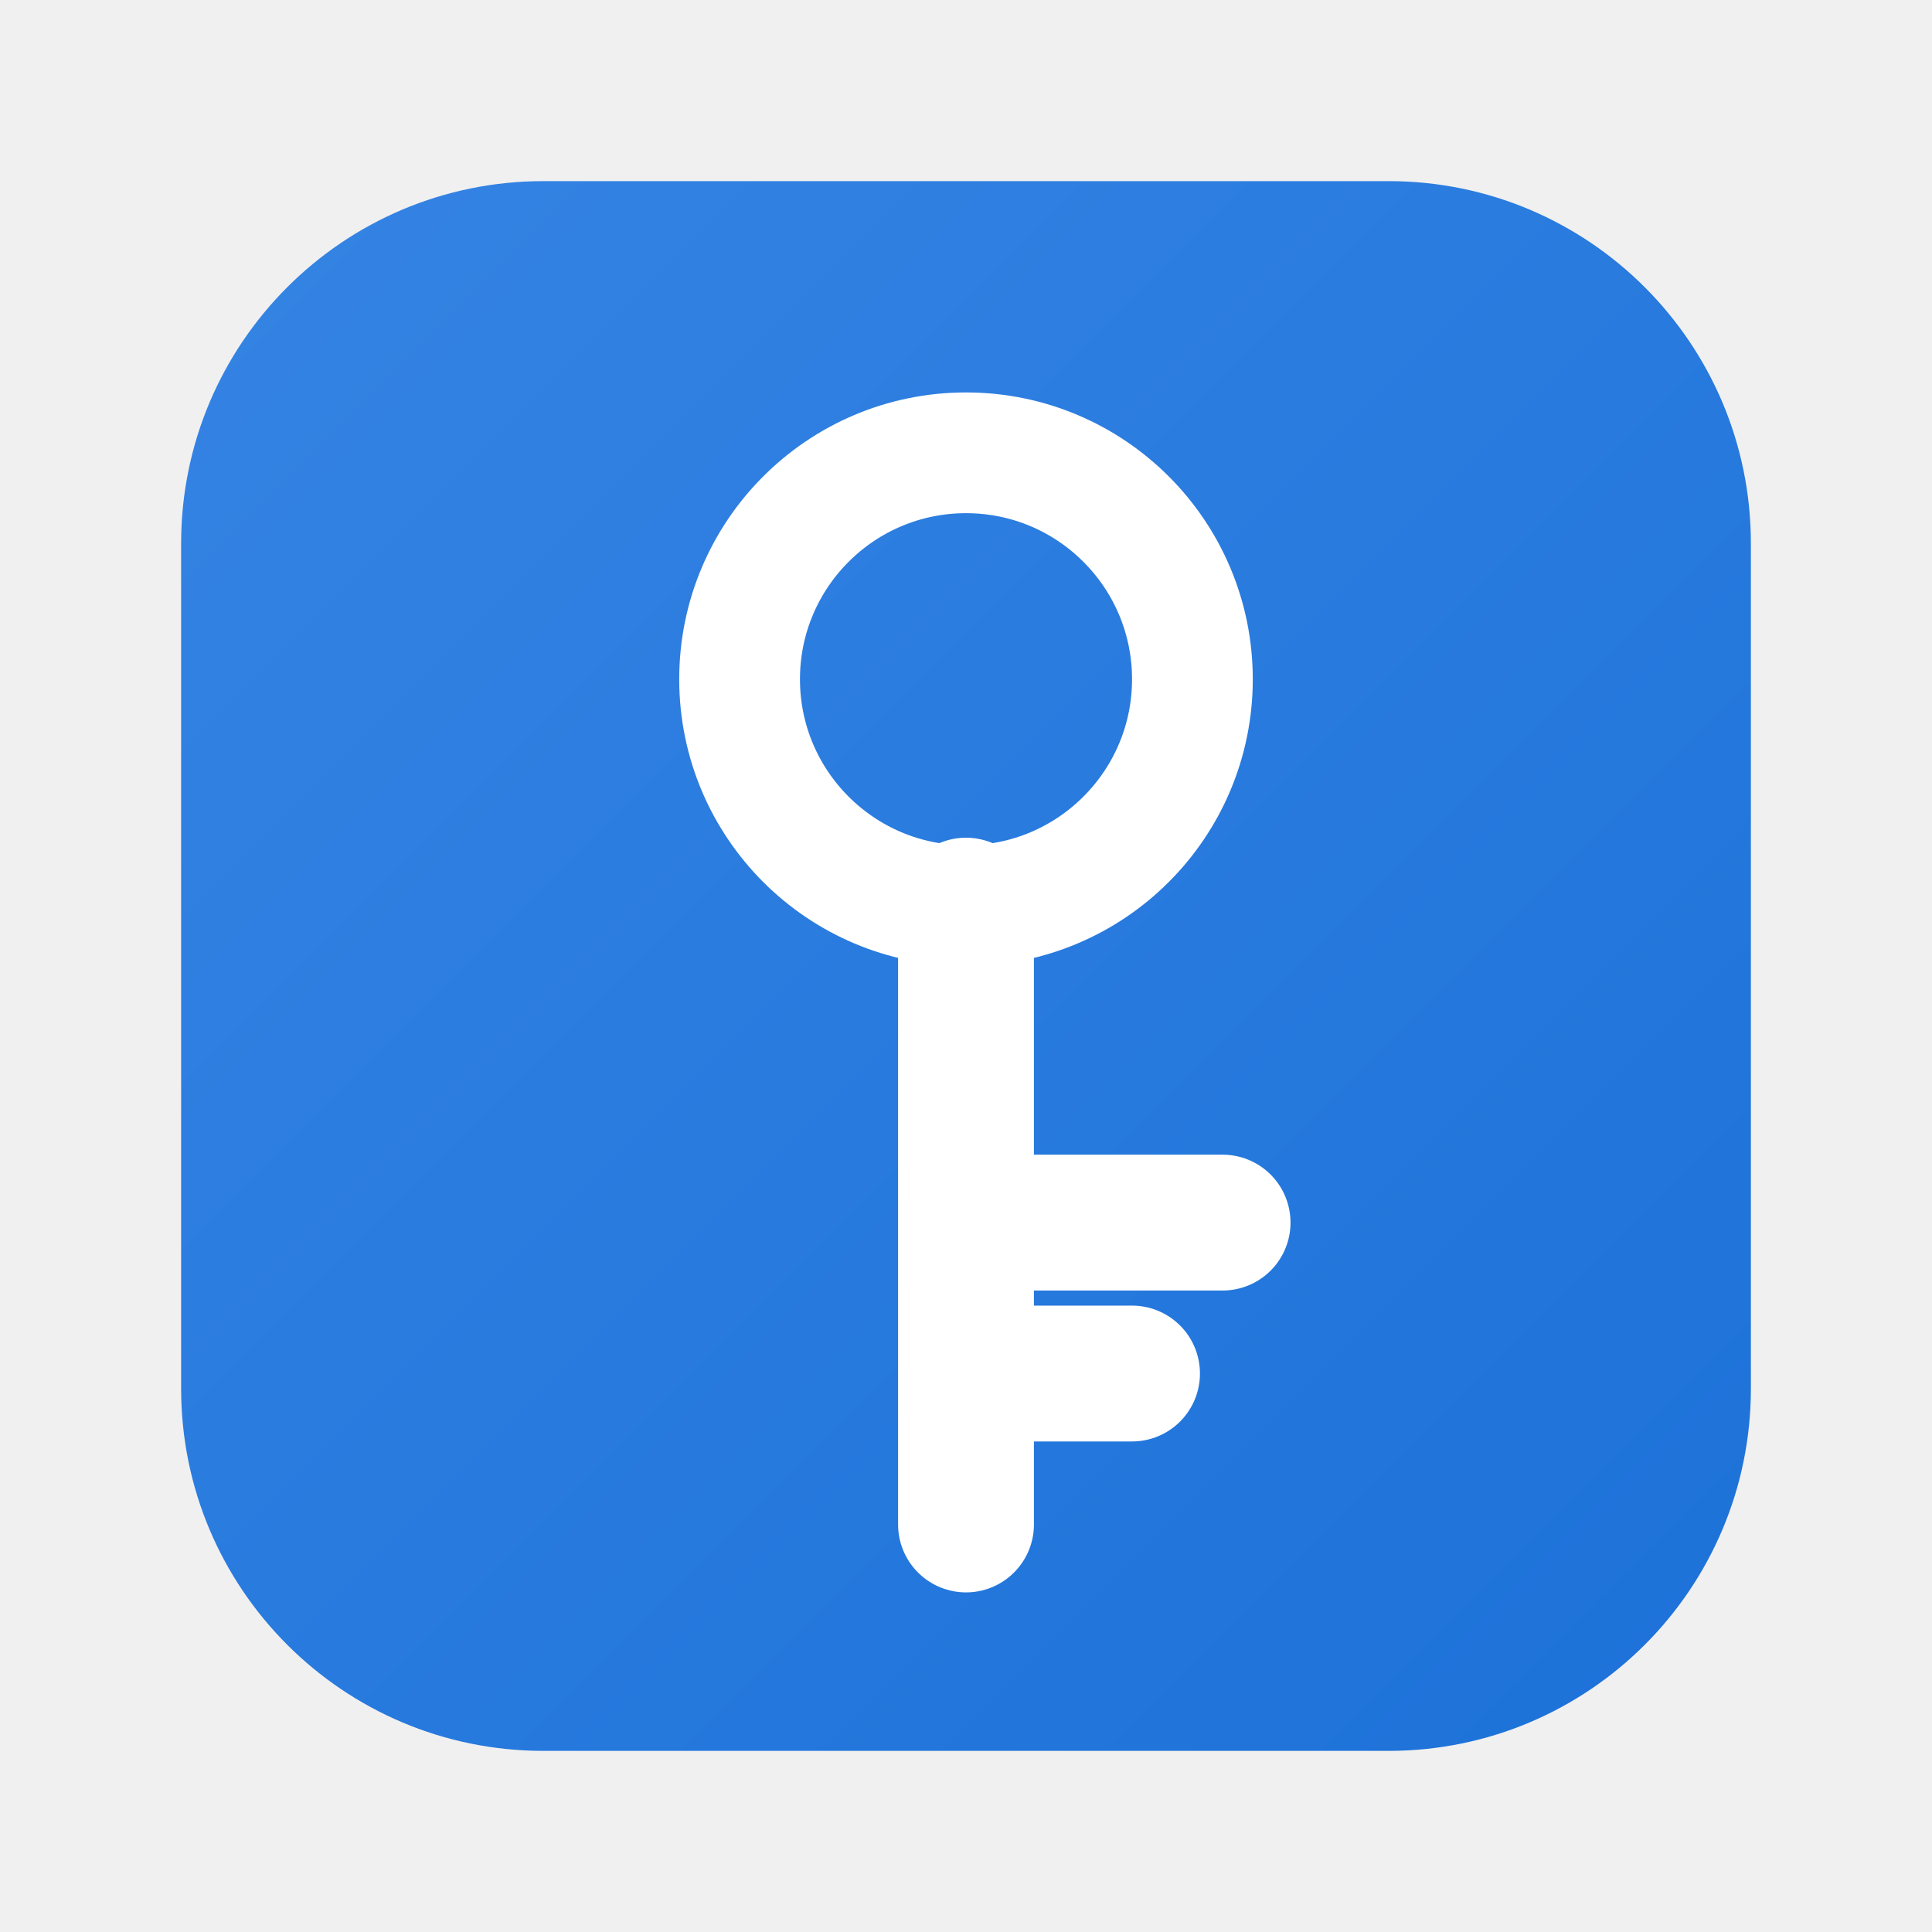
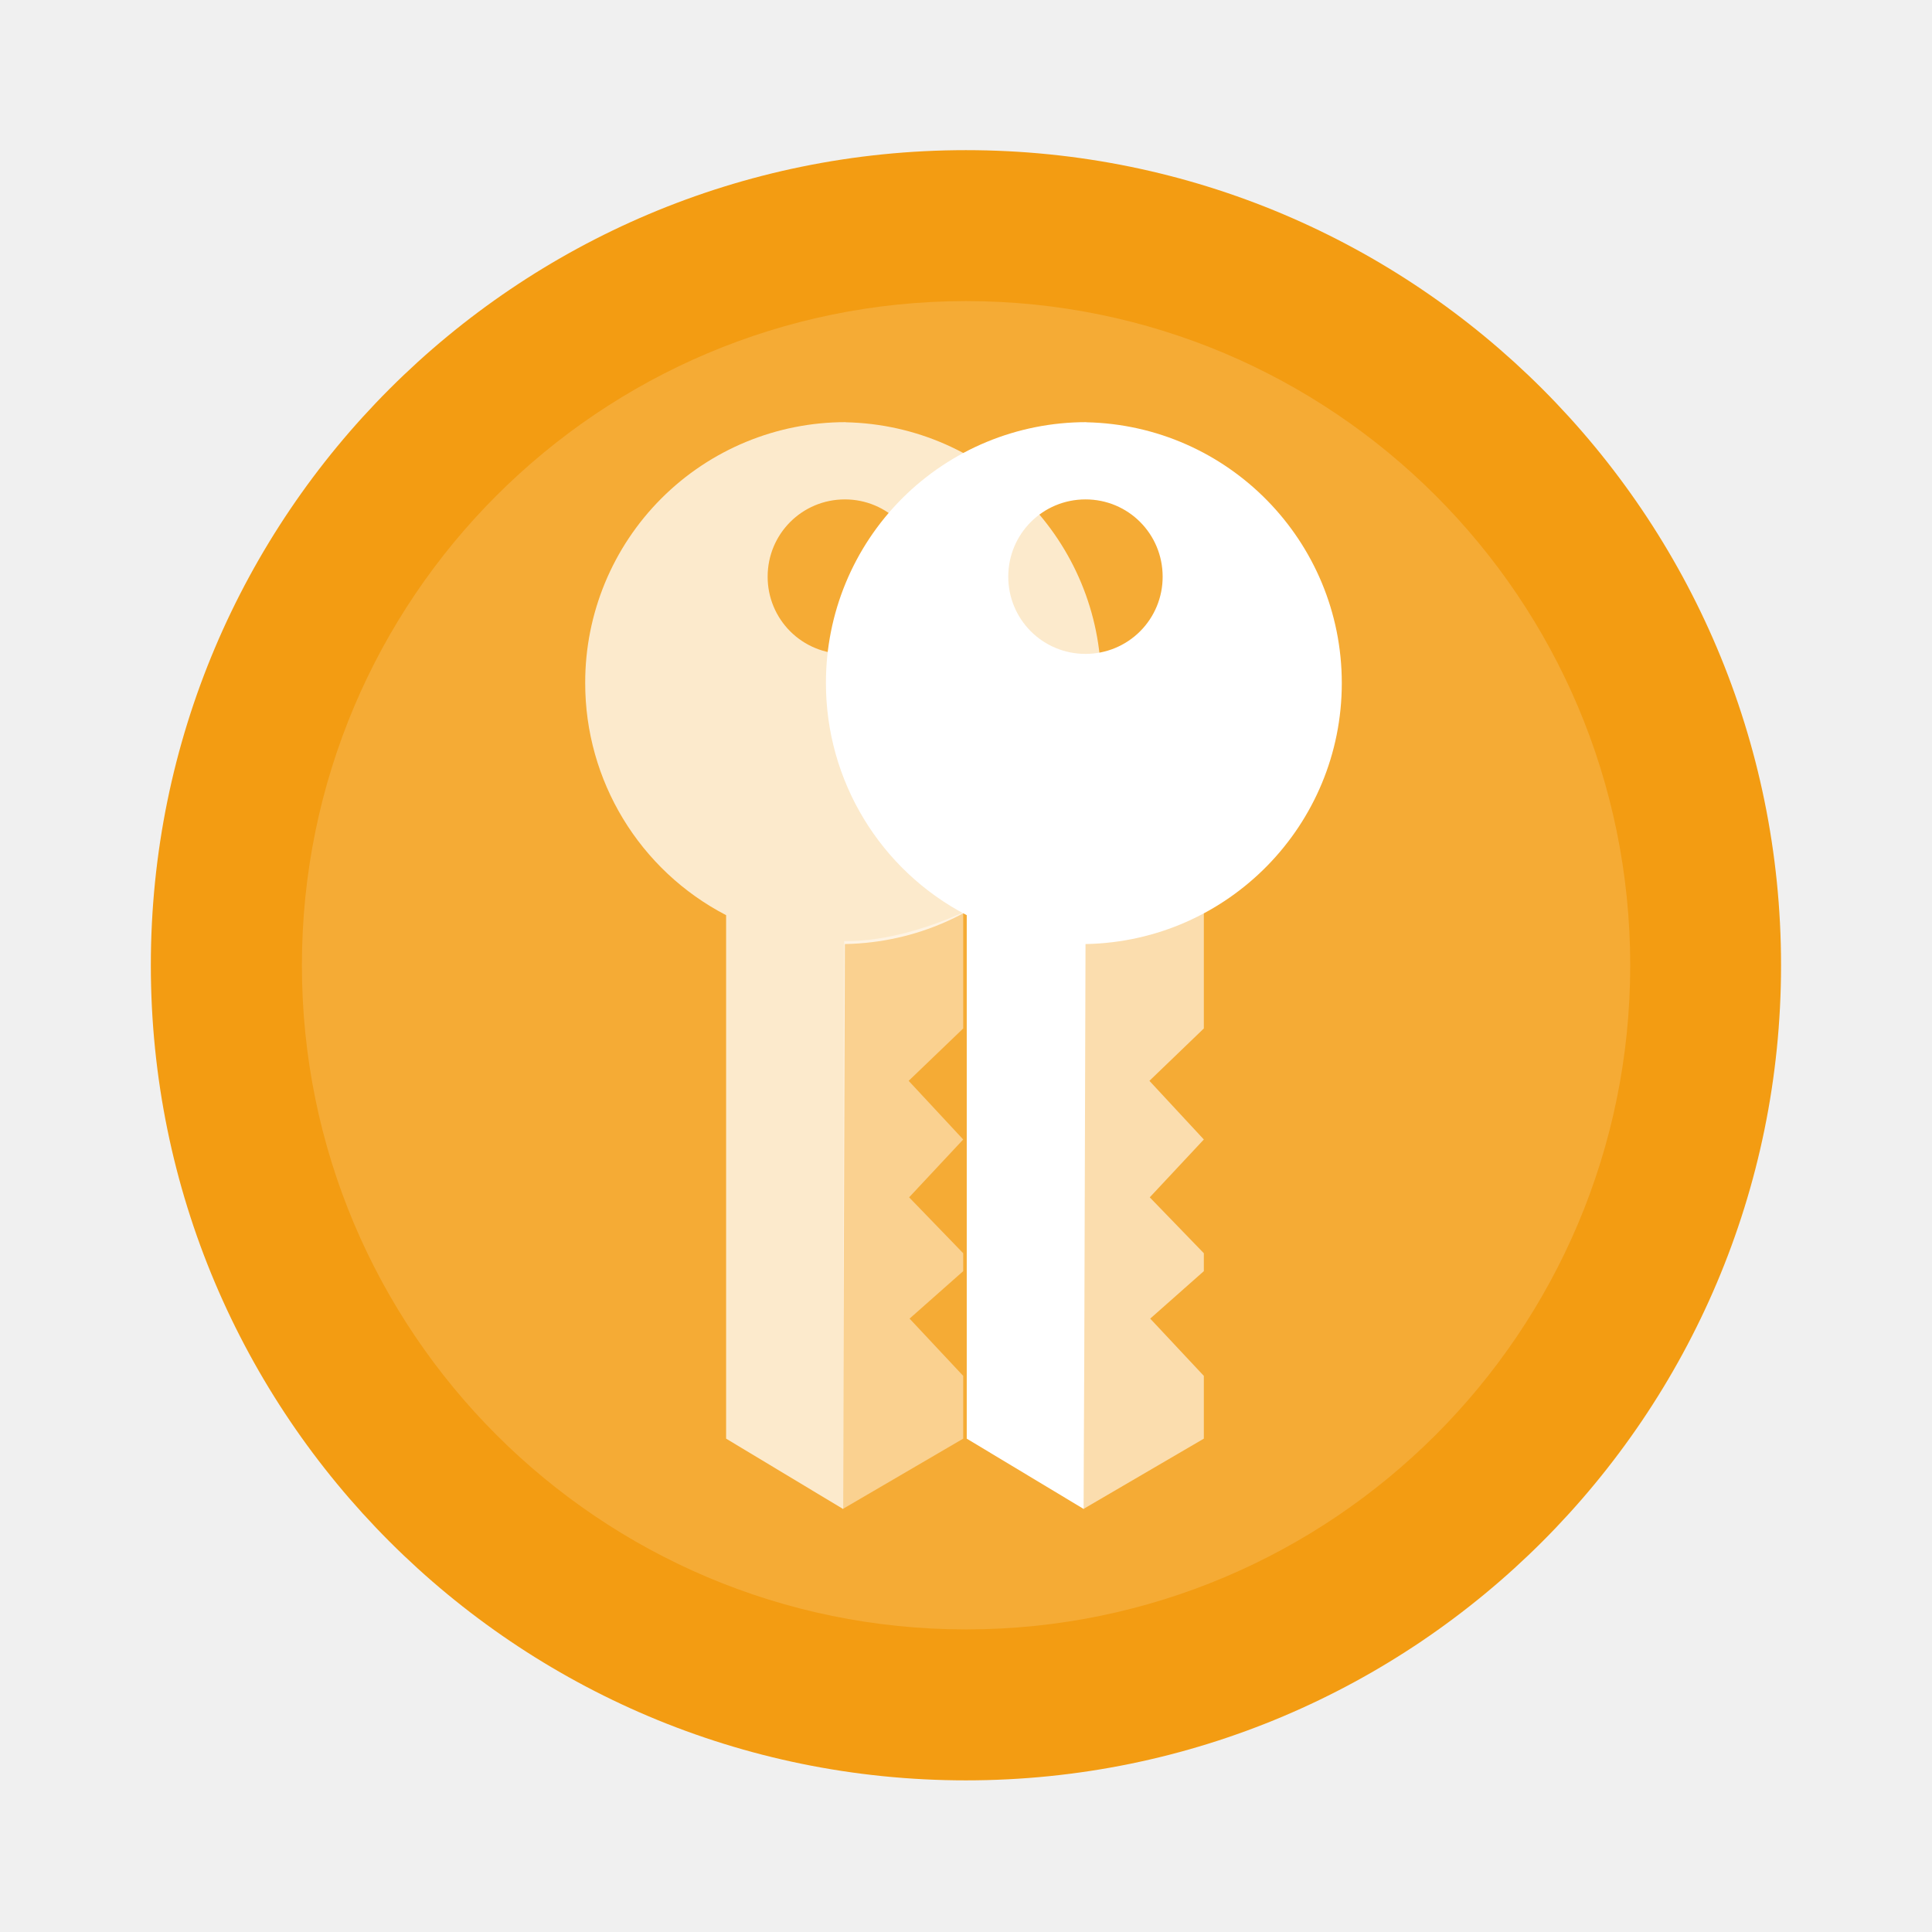
- <svg xmlns="http://www.w3.org/2000/svg" width="128" height="128" viewBox="0 0 128 128">
-   <defs>
-     <linearGradient id="g" x1="0" y1="0" x2="1" y2="1">
-       <stop stop-color="#3584e4" />
-       <stop offset="1" stop-color="#1c71d8" />
-     </linearGradient>
-   </defs>
-   <rect x="12" y="12" width="104" height="104" rx="24" fill="url(#g)" />
-   <circle cx="64" cy="45" r="15" fill="none" stroke="#fff" stroke-width="8" />
-   <path d="M64 60v41m0-20h17m-17 10h11" fill="none" stroke="#fff" stroke-width="9" stroke-linecap="round" />
+ <svg xmlns="http://www.w3.org/2000/svg" width="64" height="64" viewBox="0 0 16.933 16.933">
+   <g transform="translate(0 -280.07)">
+     <circle cx="8.466" cy="288.53" r="7.144" fill="#f39c12" style="paint-order:stroke markers fill" />
+     <circle cx="8.467" cy="288.53" r="5.821" fill="#fff" opacity=".15" paint-order="stroke markers fill" />
+     <g opacity=".75">
+       <path d="m7.389 293.294 1.053-.615v-.55l-.47-.502.47-.416v-.157l-.474-.49.474-.507-.478-.514.478-.459v-1.017c-.247.11-.652.257-1.043.251-.001 0-.008 1.656-.01 4.976z" fill="#fff" fill-rule="evenodd" opacity=".6" />
+     </g>
+     <path d="M7.412 283.77a2.281 2.281 0 0 0-2.283 2.284 2.29 2.29 0 0 0 1.235 2.037v4.588l1.026.617c.008-3.302.016-4.938.015-4.952h.007a2.287 2.287 0 0 0 0-4.573zm-.007.677c.374 0 .676.302.676.677a.675.675 0 0 1-.676.677.675.675 0 0 1-.677-.677c0-.375.302-.677.677-.677z" fill="#fff" fill-rule="evenodd" opacity=".75" />
+     <g fill="#fff" fill-rule="evenodd" stroke-width="1.112">
+       <path d="M9.521 283.77a2.281 2.281 0 0 0-2.282 2.284 2.29 2.29 0 0 0 1.234 2.037v4.588l1.026.617c.009-3.302.016-4.938.015-4.952h.007a2.287 2.287 0 0 0 0-4.573zm-.007.677c.375 0 .676.302.676.677a.675.675 0 0 1-.676.677.675.675 0 0 1-.677-.677c0-.375.302-.677.677-.677z" />
+       <path d="m9.498 293.294 1.053-.615v-.55l-.47-.502.47-.416v-.157l-.474-.49.474-.507-.477-.514.477-.459v-1.017c-.247.11-.651.257-1.043.251-.001 0-.007 1.656-.01 4.976z" opacity=".6" />
+     </g>
+   </g>
</svg>
